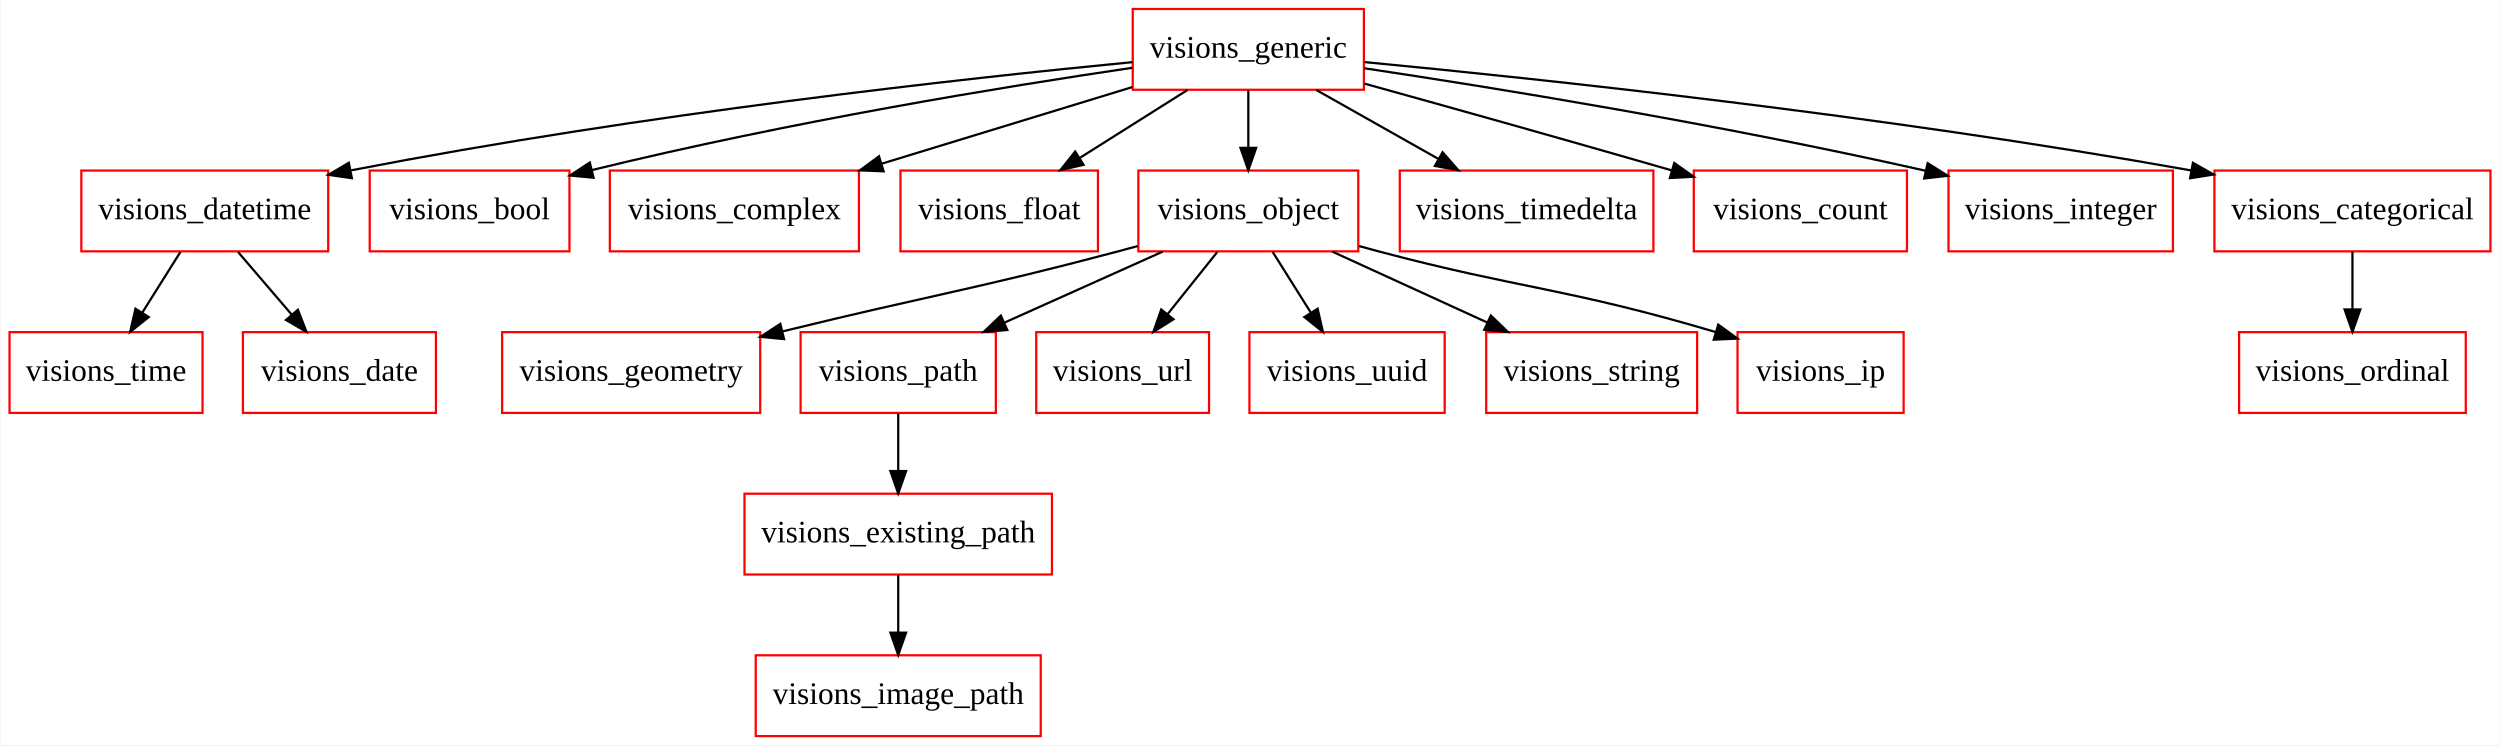
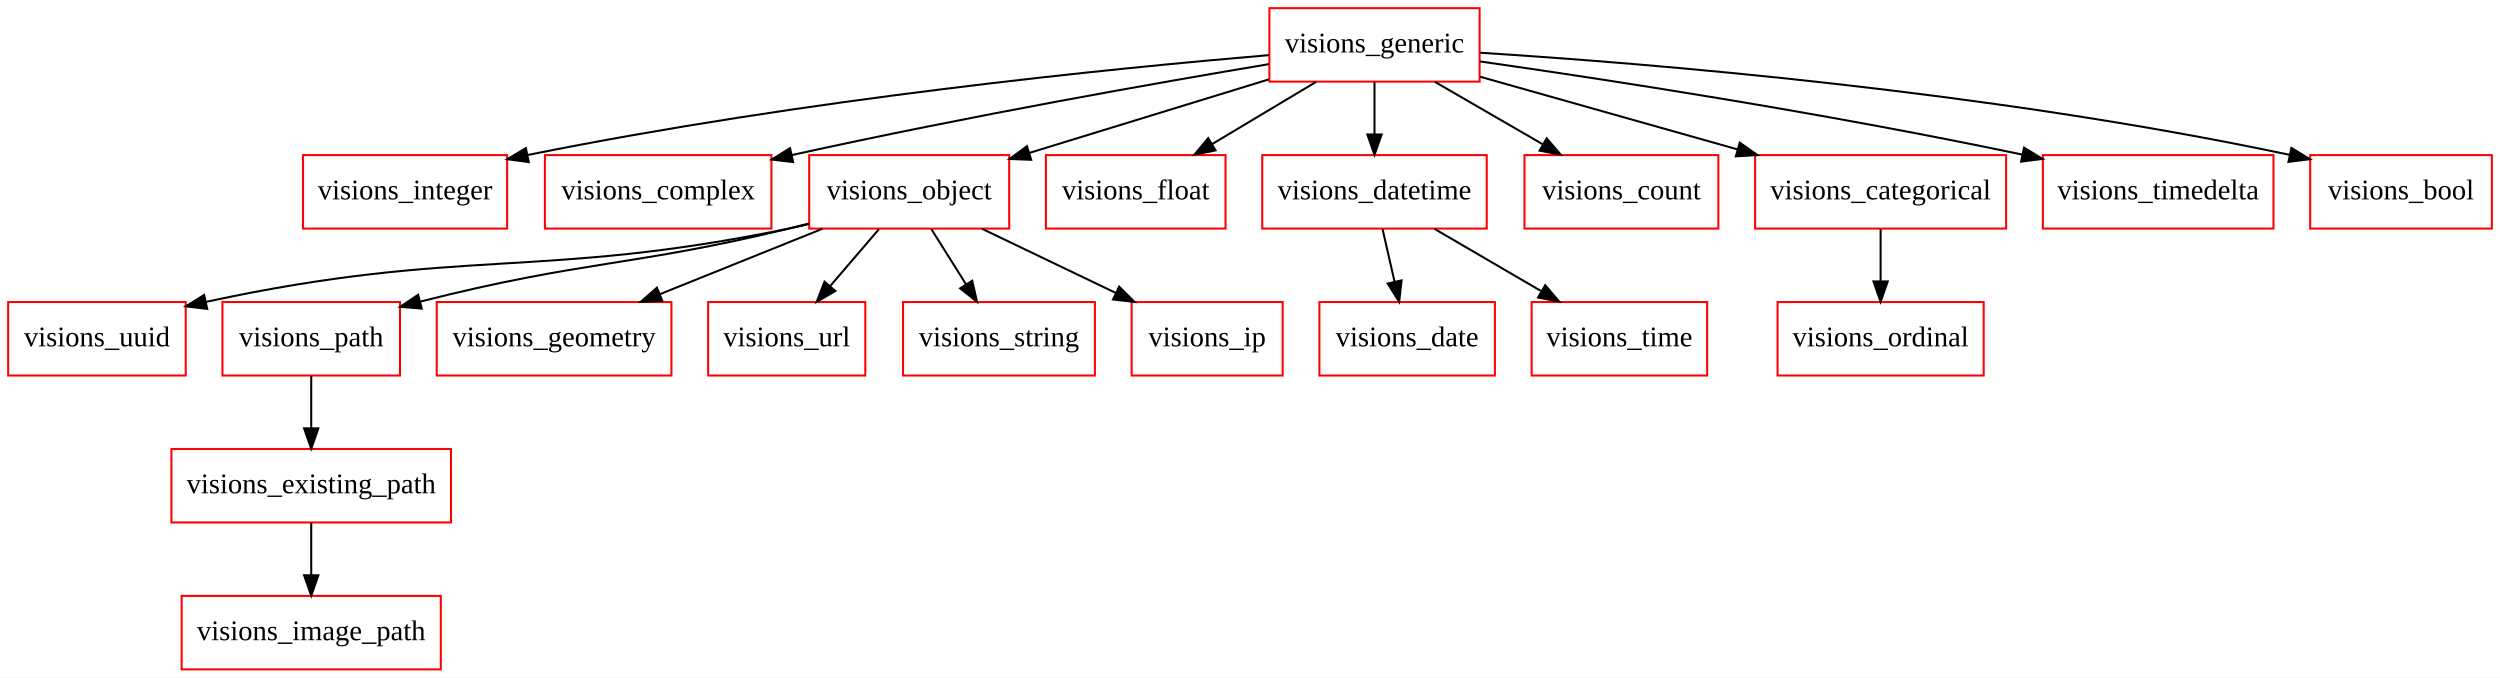
- <svg xmlns="http://www.w3.org/2000/svg" width="1114pt" height="332pt" viewBox="0.00 0.00 1113.50 332.00">
+ <svg xmlns="http://www.w3.org/2000/svg" width="1225pt" height="332pt" viewBox="0.00 0.00 1225.00 332.00">
  <g id="graph0" class="graph" transform="scale(1 1) rotate(0) translate(4 328)">
-     <polygon fill="white" stroke="none" points="-4,4 -4,-328 1109.5,-328 1109.5,4 -4,4" />
+     <polygon fill="white" stroke="none" points="-4,4 -4,-328 1221,-328 1221,4 -4,4" />
    <g id="node1" class="node">
-       <polygon fill="none" stroke="red" points="142,-252 32,-252 32,-216 142,-216 142,-252" />
-       <text text-anchor="middle" x="87" y="-230.3" font-family="Times New Roman,serif" font-size="14.00">visions_datetime</text>
+       <polygon fill="none" stroke="red" points="87,-180 0,-180 0,-144 87,-144 87,-180" />
+       <text text-anchor="middle" x="43.5" y="-158.3" font-family="Times New Roman,serif" font-size="14.00">visions_uuid</text>
+     </g>
+     <g id="node2" class="node">
+       <polygon fill="none" stroke="red" points="244.5,-252 144.5,-252 144.5,-216 244.5,-216 244.5,-252" />
+       <text text-anchor="middle" x="194.5" y="-230.3" font-family="Times New Roman,serif" font-size="14.00">visions_integer</text>
+     </g>
+     <g id="node3" class="node">
+       <polygon fill="none" stroke="red" points="192,-180 105,-180 105,-144 192,-144 192,-180" />
+       <text text-anchor="middle" x="148.5" y="-158.3" font-family="Times New Roman,serif" font-size="14.00">visions_path</text>
+     </g>
+     <g id="node6" class="node">
+       <polygon fill="none" stroke="red" points="217,-108 80,-108 80,-72 217,-72 217,-108" />
+       <text text-anchor="middle" x="148.5" y="-86.3" font-family="Times New Roman,serif" font-size="14.00">visions_existing_path</text>
+     </g>
+     <g id="edge1" class="edge">
+       <path fill="none" stroke="black" d="M148.5,-143.697C148.5,-135.983 148.5,-126.712 148.5,-118.112" />
+       <polygon fill="black" stroke="black" points="152,-118.104 148.5,-108.104 145,-118.104 152,-118.104" />
+     </g>
+     <g id="node4" class="node">
+       <polygon fill="none" stroke="red" points="325,-180 210,-180 210,-144 325,-144 325,-180" />
+       <text text-anchor="middle" x="267.5" y="-158.3" font-family="Times New Roman,serif" font-size="14.00">visions_geometry</text>
+     </g>
+     <g id="node5" class="node">
+       <polygon fill="none" stroke="red" points="968,-180 867,-180 867,-144 968,-144 968,-180" />
+       <text text-anchor="middle" x="917.5" y="-158.3" font-family="Times New Roman,serif" font-size="14.00">visions_ordinal</text>
+     </g>
+     <g id="node10" class="node">
+       <polygon fill="none" stroke="red" points="212,-36 85,-36 85,-0 212,-0 212,-36" />
+       <text text-anchor="middle" x="148.5" y="-14.3" font-family="Times New Roman,serif" font-size="14.00">visions_image_path</text>
+     </g>
+     <g id="edge2" class="edge">
+       <path fill="none" stroke="black" d="M148.5,-71.697C148.5,-63.983 148.5,-54.712 148.5,-46.112" />
+       <polygon fill="black" stroke="black" points="152,-46.104 148.5,-36.104 145,-46.104 152,-46.104" />
+     </g>
+     <g id="node7" class="node">
+       <polygon fill="none" stroke="red" points="374,-252 263,-252 263,-216 374,-216 374,-252" />
+       <text text-anchor="middle" x="318.5" y="-230.3" font-family="Times New Roman,serif" font-size="14.00">visions_complex</text>
    </g>
    <g id="node8" class="node">
-       <polygon fill="none" stroke="red" points="86,-180 0,-180 0,-144 86,-144 86,-180" />
-       <text text-anchor="middle" x="43" y="-158.3" font-family="Times New Roman,serif" font-size="14.00">visions_time</text>
+       <polygon fill="none" stroke="red" points="490.5,-252 392.5,-252 392.5,-216 490.5,-216 490.5,-252" />
+       <text text-anchor="middle" x="441.5" y="-230.3" font-family="Times New Roman,serif" font-size="14.00">visions_object</text>
    </g>
-     <g id="edge1" class="edge">
-       <path fill="none" stroke="black" d="M76.124,-215.697C71.008,-207.559 64.805,-197.689 59.155,-188.701" />
-       <polygon fill="black" stroke="black" points="62.036,-186.708 53.751,-180.104 56.11,-190.433 62.036,-186.708" />
+     <g id="edge3" class="edge">
+       <path fill="none" stroke="black" d="M392.387,-218.229C389.055,-217.418 385.737,-216.665 382.5,-216 259.773,-190.782 222.814,-207.217 97.038,-180.107" />
+       <polygon fill="black" stroke="black" points="97.543,-176.634 87.024,-177.898 96.035,-183.47 97.543,-176.634" />
+     </g>
+     <g id="edge4" class="edge">
+       <path fill="none" stroke="black" d="M392.328,-218.492C389.01,-217.618 385.711,-216.779 382.5,-216 305.497,-197.327 282.091,-200.551 202.12,-180.263" />
+       <polygon fill="black" stroke="black" points="202.637,-176.782 192.079,-177.67 200.886,-183.56 202.637,-176.782" />
+     </g>
+     <g id="edge5" class="edge">
+       <path fill="none" stroke="black" d="M398.935,-215.876C374.937,-206.222 344.772,-194.087 319.396,-183.878" />
+       <polygon fill="black" stroke="black" points="320.511,-180.554 309.927,-180.068 317.898,-187.048 320.511,-180.554" />
+     </g>
+     <g id="node14" class="node">
+       <polygon fill="none" stroke="red" points="420,-180 343,-180 343,-144 420,-144 420,-180" />
+       <text text-anchor="middle" x="381.5" y="-158.3" font-family="Times New Roman,serif" font-size="14.00">visions_url</text>
+     </g>
+     <g id="edge6" class="edge">
+       <path fill="none" stroke="black" d="M426.669,-215.697C419.475,-207.305 410.703,-197.07 402.81,-187.861" />
+       <polygon fill="black" stroke="black" points="405.326,-185.419 396.161,-180.104 400.011,-189.975 405.326,-185.419" />
+     </g>
+     <g id="node19" class="node">
+       <polygon fill="none" stroke="red" points="532.5,-180 438.5,-180 438.5,-144 532.5,-144 532.5,-180" />
+       <text text-anchor="middle" x="485.5" y="-158.3" font-family="Times New Roman,serif" font-size="14.00">visions_string</text>
+     </g>
+     <g id="edge7" class="edge">
+       <path fill="none" stroke="black" d="M452.376,-215.697C457.492,-207.559 463.695,-197.689 469.345,-188.701" />
+       <polygon fill="black" stroke="black" points="472.39,-190.433 474.749,-180.104 466.464,-186.708 472.39,-190.433" />
+     </g>
+     <g id="node20" class="node">
+       <polygon fill="none" stroke="red" points="624.5,-180 550.5,-180 550.5,-144 624.5,-144 624.5,-180" />
+       <text text-anchor="middle" x="587.5" y="-158.3" font-family="Times New Roman,serif" font-size="14.00">visions_ip</text>
+     </g>
+     <g id="edge8" class="edge">
+       <path fill="none" stroke="black" d="M477.216,-215.876C496.997,-206.392 521.772,-194.513 542.826,-184.419" />
+       <polygon fill="black" stroke="black" points="544.396,-187.548 551.9,-180.068 541.37,-181.236 544.396,-187.548" />
+     </g>
+     <g id="node9" class="node">
+       <polygon fill="none" stroke="red" points="596.5,-252 508.5,-252 508.5,-216 596.5,-216 596.5,-252" />
+       <text text-anchor="middle" x="552.5" y="-230.3" font-family="Times New Roman,serif" font-size="14.00">visions_float</text>
+     </g>
+     <g id="node11" class="node">
+       <polygon fill="none" stroke="red" points="724.5,-252 614.5,-252 614.5,-216 724.5,-216 724.5,-252" />
+       <text text-anchor="middle" x="669.5" y="-230.3" font-family="Times New Roman,serif" font-size="14.00">visions_datetime</text>
    </g>
    <g id="node12" class="node">
-       <polygon fill="none" stroke="red" points="190,-180 104,-180 104,-144 190,-144 190,-180" />
-       <text text-anchor="middle" x="147" y="-158.3" font-family="Times New Roman,serif" font-size="14.00">visions_date</text>
+       <polygon fill="none" stroke="red" points="728.5,-180 642.5,-180 642.5,-144 728.5,-144 728.5,-180" />
+       <text text-anchor="middle" x="685.5" y="-158.3" font-family="Times New Roman,serif" font-size="14.00">visions_date</text>
    </g>
-     <g id="edge2" class="edge">
-       <path fill="none" stroke="black" d="M101.831,-215.697C109.025,-207.305 117.797,-197.07 125.69,-187.861" />
-       <polygon fill="black" stroke="black" points="128.489,-189.975 132.339,-180.104 123.174,-185.419 128.489,-189.975" />
+     <g id="edge9" class="edge">
+       <path fill="none" stroke="black" d="M673.455,-215.697C675.218,-207.983 677.337,-198.712 679.303,-190.112" />
+       <polygon fill="black" stroke="black" points="682.774,-190.633 681.59,-180.104 675.95,-189.073 682.774,-190.633" />
    </g>
-     <g id="node2" class="node">
-       <polygon fill="none" stroke="red" points="334.5,-180 219.5,-180 219.5,-144 334.5,-144 334.5,-180" />
-       <text text-anchor="middle" x="277" y="-158.3" font-family="Times New Roman,serif" font-size="14.00">visions_geometry</text>
+     <g id="node18" class="node">
+       <polygon fill="none" stroke="red" points="832.5,-180 746.5,-180 746.5,-144 832.5,-144 832.5,-180" />
+       <text text-anchor="middle" x="789.5" y="-158.3" font-family="Times New Roman,serif" font-size="14.00">visions_time</text>
    </g>
-     <g id="node3" class="node">
-       <polygon fill="none" stroke="red" points="249.5,-252 160.5,-252 160.5,-216 249.5,-216 249.5,-252" />
-       <text text-anchor="middle" x="205" y="-230.3" font-family="Times New Roman,serif" font-size="14.00">visions_bool</text>
+     <g id="edge10" class="edge">
+       <path fill="none" stroke="black" d="M698.855,-215.876C714.545,-206.724 734.057,-195.342 750.954,-185.485" />
+       <polygon fill="black" stroke="black" points="753.158,-188.252 760.032,-180.19 749.63,-182.205 753.158,-188.252" />
    </g>
-     <g id="node4" class="node">
-       <polygon fill="none" stroke="red" points="439.5,-180 352.5,-180 352.5,-144 439.5,-144 439.5,-180" />
-       <text text-anchor="middle" x="396" y="-158.3" font-family="Times New Roman,serif" font-size="14.00">visions_path</text>
+     <g id="node13" class="node">
+       <polygon fill="none" stroke="red" points="838,-252 743,-252 743,-216 838,-216 838,-252" />
+       <text text-anchor="middle" x="790.5" y="-230.3" font-family="Times New Roman,serif" font-size="14.00">visions_count</text>
+     </g>
+     <g id="node15" class="node">
+       <polygon fill="none" stroke="red" points="979,-252 856,-252 856,-216 979,-216 979,-252" />
+       <text text-anchor="middle" x="917.5" y="-230.3" font-family="Times New Roman,serif" font-size="14.00">visions_categorical</text>
+     </g>
+     <g id="edge11" class="edge">
+       <path fill="none" stroke="black" d="M917.5,-215.697C917.5,-207.983 917.5,-198.712 917.5,-190.112" />
+       <polygon fill="black" stroke="black" points="921,-190.104 917.5,-180.104 914,-190.104 921,-190.104" />
    </g>
    <g id="node16" class="node">
-       <polygon fill="none" stroke="red" points="464.5,-108 327.5,-108 327.5,-72 464.5,-72 464.5,-108" />
-       <text text-anchor="middle" x="396" y="-86.3" font-family="Times New Roman,serif" font-size="14.00">visions_existing_path</text>
+       <polygon fill="none" stroke="red" points="1110,-252 997,-252 997,-216 1110,-216 1110,-252" />
+       <text text-anchor="middle" x="1053.5" y="-230.3" font-family="Times New Roman,serif" font-size="14.00">visions_timedelta</text>
    </g>
-     <g id="edge3" class="edge">
-       <path fill="none" stroke="black" d="M396,-143.697C396,-135.983 396,-126.712 396,-118.112" />
-       <polygon fill="black" stroke="black" points="399.5,-118.104 396,-108.104 392.5,-118.104 399.5,-118.104" />
+     <g id="node17" class="node">
+       <polygon fill="none" stroke="red" points="1217,-252 1128,-252 1128,-216 1217,-216 1217,-252" />
+       <text text-anchor="middle" x="1172.5" y="-230.3" font-family="Times New Roman,serif" font-size="14.00">visions_bool</text>
    </g>
-     <g id="node5" class="node">
-       <polygon fill="none" stroke="red" points="534.5,-180 457.5,-180 457.5,-144 534.5,-144 534.5,-180" />
-       <text text-anchor="middle" x="496" y="-158.3" font-family="Times New Roman,serif" font-size="14.00">visions_url</text>
-     </g>
-     <g id="node6" class="node">
-       <polygon fill="none" stroke="red" points="378.5,-252 267.5,-252 267.5,-216 378.5,-216 378.5,-252" />
-       <text text-anchor="middle" x="323" y="-230.3" font-family="Times New Roman,serif" font-size="14.00">visions_complex</text>
-     </g>
-     <g id="node7" class="node">
-       <polygon fill="none" stroke="red" points="485,-252 397,-252 397,-216 485,-216 485,-252" />
-       <text text-anchor="middle" x="441" y="-230.3" font-family="Times New Roman,serif" font-size="14.00">visions_float</text>
-     </g>
-     <g id="node9" class="node">
-       <polygon fill="none" stroke="red" points="639.5,-180 552.5,-180 552.5,-144 639.5,-144 639.5,-180" />
-       <text text-anchor="middle" x="596" y="-158.3" font-family="Times New Roman,serif" font-size="14.00">visions_uuid</text>
-     </g>
-     <g id="node10" class="node">
-       <polygon fill="none" stroke="red" points="601,-252 503,-252 503,-216 601,-216 601,-252" />
-       <text text-anchor="middle" x="552" y="-230.3" font-family="Times New Roman,serif" font-size="14.00">visions_object</text>
-     </g>
-     <g id="edge4" class="edge">
-       <path fill="none" stroke="black" d="M502.687,-218.36C499.752,-217.547 496.84,-216.754 494,-216 430.315,-199.087 411.623,-196.789 344.395,-180.317" />
-       <polygon fill="black" stroke="black" points="345.125,-176.892 334.577,-177.896 343.448,-183.689 345.125,-176.892" />
-     </g>
-     <g id="edge5" class="edge">
-       <path fill="none" stroke="black" d="M513.838,-215.876C492.607,-206.349 465.992,-194.407 443.431,-184.283" />
-       <polygon fill="black" stroke="black" points="444.594,-180.969 434.038,-180.068 441.729,-187.356 444.594,-180.969" />
-     </g>
-     <g id="edge6" class="edge">
-       <path fill="none" stroke="black" d="M538.157,-215.697C531.511,-207.389 523.422,-197.277 516.113,-188.141" />
-       <polygon fill="black" stroke="black" points="518.664,-185.727 509.683,-180.104 513.197,-190.099 518.664,-185.727" />
-     </g>
-     <g id="edge7" class="edge">
-       <path fill="none" stroke="black" d="M562.876,-215.697C567.992,-207.559 574.195,-197.689 579.845,-188.701" />
-       <polygon fill="black" stroke="black" points="582.89,-190.433 585.249,-180.104 576.964,-186.708 582.89,-190.433" />
-     </g>
-     <g id="node14" class="node">
-       <polygon fill="none" stroke="red" points="752,-180 658,-180 658,-144 752,-144 752,-180" />
-       <text text-anchor="middle" x="705" y="-158.3" font-family="Times New Roman,serif" font-size="14.00">visions_string</text>
-     </g>
-     <g id="edge8" class="edge">
-       <path fill="none" stroke="black" d="M589.428,-215.876C610.251,-206.349 636.354,-194.407 658.481,-184.283" />
-       <polygon fill="black" stroke="black" points="660.056,-187.411 667.694,-180.068 657.144,-181.046 660.056,-187.411" />
-     </g>
-     <g id="node20" class="node">
-       <polygon fill="none" stroke="red" points="844,-180 770,-180 770,-144 844,-144 844,-180" />
-       <text text-anchor="middle" x="807" y="-158.3" font-family="Times New Roman,serif" font-size="14.00">visions_ip</text>
-     </g>
-     <g id="edge9" class="edge">
-       <path fill="none" stroke="black" d="M601.313,-218.36C604.248,-217.547 607.16,-216.754 610,-216 673.685,-199.087 693.228,-199.88 760.198,-180.056" />
-       <polygon fill="black" stroke="black" points="761.403,-183.349 769.973,-177.118 759.388,-176.645 761.403,-183.349" />
-     </g>
-     <g id="node11" class="node">
-       <polygon fill="none" stroke="red" points="732.5,-252 619.5,-252 619.5,-216 732.5,-216 732.5,-252" />
-       <text text-anchor="middle" x="676" y="-230.3" font-family="Times New Roman,serif" font-size="14.00">visions_timedelta</text>
-     </g>
-     <g id="node13" class="node">
-       <polygon fill="none" stroke="red" points="603.5,-324 500.5,-324 500.5,-288 603.5,-288 603.5,-324" />
-       <text text-anchor="middle" x="552" y="-302.3" font-family="Times New Roman,serif" font-size="14.00">visions_generic</text>
-     </g>
-     <g id="edge10" class="edge">
-       <path fill="none" stroke="black" d="M500.382,-300.315C425.639,-293.062 282.826,-277.444 152.234,-252.104" />
-       <polygon fill="black" stroke="black" points="152.541,-248.597 142.053,-250.103 151.191,-255.466 152.541,-248.597" />
-     </g>
-     <g id="edge11" class="edge">
-       <path fill="none" stroke="black" d="M500.312,-297.796C443.325,-289.383 348.849,-274.051 259.45,-252.209" />
-       <polygon fill="black" stroke="black" points="260.248,-248.801 249.7,-249.796 258.566,-255.596 260.248,-248.801" />
+     <g id="node21" class="node">
+       <polygon fill="none" stroke="red" points="721,-324 618,-324 618,-288 721,-288 721,-324" />
+       <text text-anchor="middle" x="669.5" y="-302.3" font-family="Times New Roman,serif" font-size="14.00">visions_generic</text>
    </g>
    <g id="edge12" class="edge">
-       <path fill="none" stroke="black" d="M500.322,-289.203C467.284,-279.104 424.137,-265.915 388.678,-255.076" />
-       <polygon fill="black" stroke="black" points="389.481,-251.662 378.895,-252.086 387.435,-258.356 389.481,-251.662" />
+       <path fill="none" stroke="black" d="M617.846,-300.992C540.713,-294.443 390.817,-279.547 254.768,-252.084" />
+       <polygon fill="black" stroke="black" points="255.08,-248.575 244.581,-249.998 253.676,-255.433 255.08,-248.575" />
    </g>
    <g id="edge13" class="edge">
-       <path fill="none" stroke="black" d="M524.846,-287.876C510.467,-278.808 492.619,-267.552 477.09,-257.759" />
-       <polygon fill="black" stroke="black" points="478.584,-254.564 468.258,-252.19 474.85,-260.484 478.584,-254.564" />
+       <path fill="none" stroke="black" d="M617.865,-296.592C562.49,-287.315 471.795,-271.376 383.968,-252.018" />
+       <polygon fill="black" stroke="black" points="384.626,-248.579 374.105,-249.826 383.107,-255.412 384.626,-248.579" />
    </g>
    <g id="edge14" class="edge">
-       <path fill="none" stroke="black" d="M552,-287.697C552,-279.983 552,-270.712 552,-262.112" />
-       <polygon fill="black" stroke="black" points="555.5,-262.104 552,-252.104 548.5,-262.104 555.5,-262.104" />
+       <path fill="none" stroke="black" d="M617.763,-289.116C582.936,-278.423 536.924,-264.297 500.645,-253.158" />
+       <polygon fill="black" stroke="black" points="501.274,-249.691 490.688,-250.101 499.22,-256.382 501.274,-249.691" />
    </g>
    <g id="edge15" class="edge">
-       <path fill="none" stroke="black" d="M582.334,-287.876C598.697,-278.639 619.083,-267.131 636.654,-257.212" />
-       <polygon fill="black" stroke="black" points="638.562,-260.154 645.55,-252.19 635.121,-254.058 638.562,-260.154" />
-     </g>
-     <g id="node15" class="node">
-       <polygon fill="none" stroke="red" points="845.5,-252 750.5,-252 750.5,-216 845.5,-216 845.5,-252" />
-       <text text-anchor="middle" x="798" y="-230.3" font-family="Times New Roman,serif" font-size="14.00">visions_count</text>
+       <path fill="none" stroke="black" d="M640.879,-287.876C625.581,-278.724 606.557,-267.342 590.082,-257.485" />
+       <polygon fill="black" stroke="black" points="591.61,-254.32 581.231,-252.19 588.016,-260.327 591.61,-254.32" />
    </g>
    <g id="edge16" class="edge">
-       <path fill="none" stroke="black" d="M603.806,-290.719C639.594,-280.798 688.536,-267.119 740.663,-252.075" />
-       <polygon fill="black" stroke="black" points="741.797,-255.391 750.431,-249.251 739.853,-248.666 741.797,-255.391" />
-     </g>
-     <g id="node17" class="node">
-       <polygon fill="none" stroke="red" points="964,-252 864,-252 864,-216 964,-216 964,-252" />
-       <text text-anchor="middle" x="914" y="-230.3" font-family="Times New Roman,serif" font-size="14.00">visions_integer</text>
+       <path fill="none" stroke="black" d="M669.5,-287.697C669.5,-279.983 669.5,-270.712 669.5,-262.112" />
+       <polygon fill="black" stroke="black" points="673,-262.104 669.5,-252.104 666,-262.104 673,-262.104" />
    </g>
    <g id="edge17" class="edge">
-       <path fill="none" stroke="black" d="M603.619,-297.588C661.941,-288.846 759.844,-273.07 853.731,-251.926" />
-       <polygon fill="black" stroke="black" points="854.708,-255.293 863.682,-249.661 853.154,-248.467 854.708,-255.293" />
-     </g>
-     <g id="node18" class="node">
-       <polygon fill="none" stroke="red" points="1105.5,-252 982.5,-252 982.5,-216 1105.5,-216 1105.5,-252" />
-       <text text-anchor="middle" x="1044" y="-230.3" font-family="Times New Roman,serif" font-size="14.00">visions_categorical</text>
+       <path fill="none" stroke="black" d="M699.1,-287.876C715.067,-278.639 734.96,-267.131 752.106,-257.212" />
+       <polygon fill="black" stroke="black" points="753.883,-260.227 760.786,-252.19 750.378,-254.168 753.883,-260.227" />
    </g>
    <g id="edge18" class="edge">
-       <path fill="none" stroke="black" d="M603.802,-300.327C681.655,-292.898 833.579,-276.829 972.174,-252.037" />
-       <polygon fill="black" stroke="black" points="972.911,-255.461 982.129,-250.237 971.666,-248.572 972.911,-255.461" />
-     </g>
-     <g id="node21" class="node">
-       <polygon fill="none" stroke="red" points="459.5,-36 332.5,-36 332.5,-0 459.5,-0 459.5,-36" />
-       <text text-anchor="middle" x="396" y="-14.3" font-family="Times New Roman,serif" font-size="14.00">visions_image_path</text>
+       <path fill="none" stroke="black" d="M721.187,-290.411C757.776,-280.083 807.277,-266.111 847.417,-254.781" />
+       <polygon fill="black" stroke="black" points="848.469,-258.121 857.143,-252.036 846.568,-251.384 848.469,-258.121" />
    </g>
    <g id="edge19" class="edge">
-       <path fill="none" stroke="black" d="M396,-71.697C396,-63.983 396,-54.712 396,-46.112" />
-       <polygon fill="black" stroke="black" points="399.5,-46.104 396,-36.104 392.5,-46.104 399.5,-46.104" />
-     </g>
-     <g id="node19" class="node">
-       <polygon fill="none" stroke="red" points="1094.5,-180 993.5,-180 993.5,-144 1094.5,-144 1094.5,-180" />
-       <text text-anchor="middle" x="1044" y="-158.3" font-family="Times New Roman,serif" font-size="14.00">visions_ordinal</text>
+       <path fill="none" stroke="black" d="M721.154,-297.898C782.428,-289.144 887.819,-273.055 986.97,-252.236" />
+       <polygon fill="black" stroke="black" points="987.796,-255.639 996.852,-250.14 986.344,-248.791 987.796,-255.639" />
    </g>
    <g id="edge20" class="edge">
-       <path fill="none" stroke="black" d="M1044,-215.697C1044,-207.983 1044,-198.712 1044,-190.112" />
-       <polygon fill="black" stroke="black" points="1047.5,-190.104 1044,-180.104 1040.5,-190.104 1047.5,-190.104" />
+       <path fill="none" stroke="black" d="M721.324,-302.157C803.717,-296.927 969.616,-283.501 1117.67,-252.18" />
+       <polygon fill="black" stroke="black" points="1118.8,-255.516 1127.85,-249.992 1117.33,-248.672 1118.8,-255.516" />
    </g>
  </g>
</svg>
